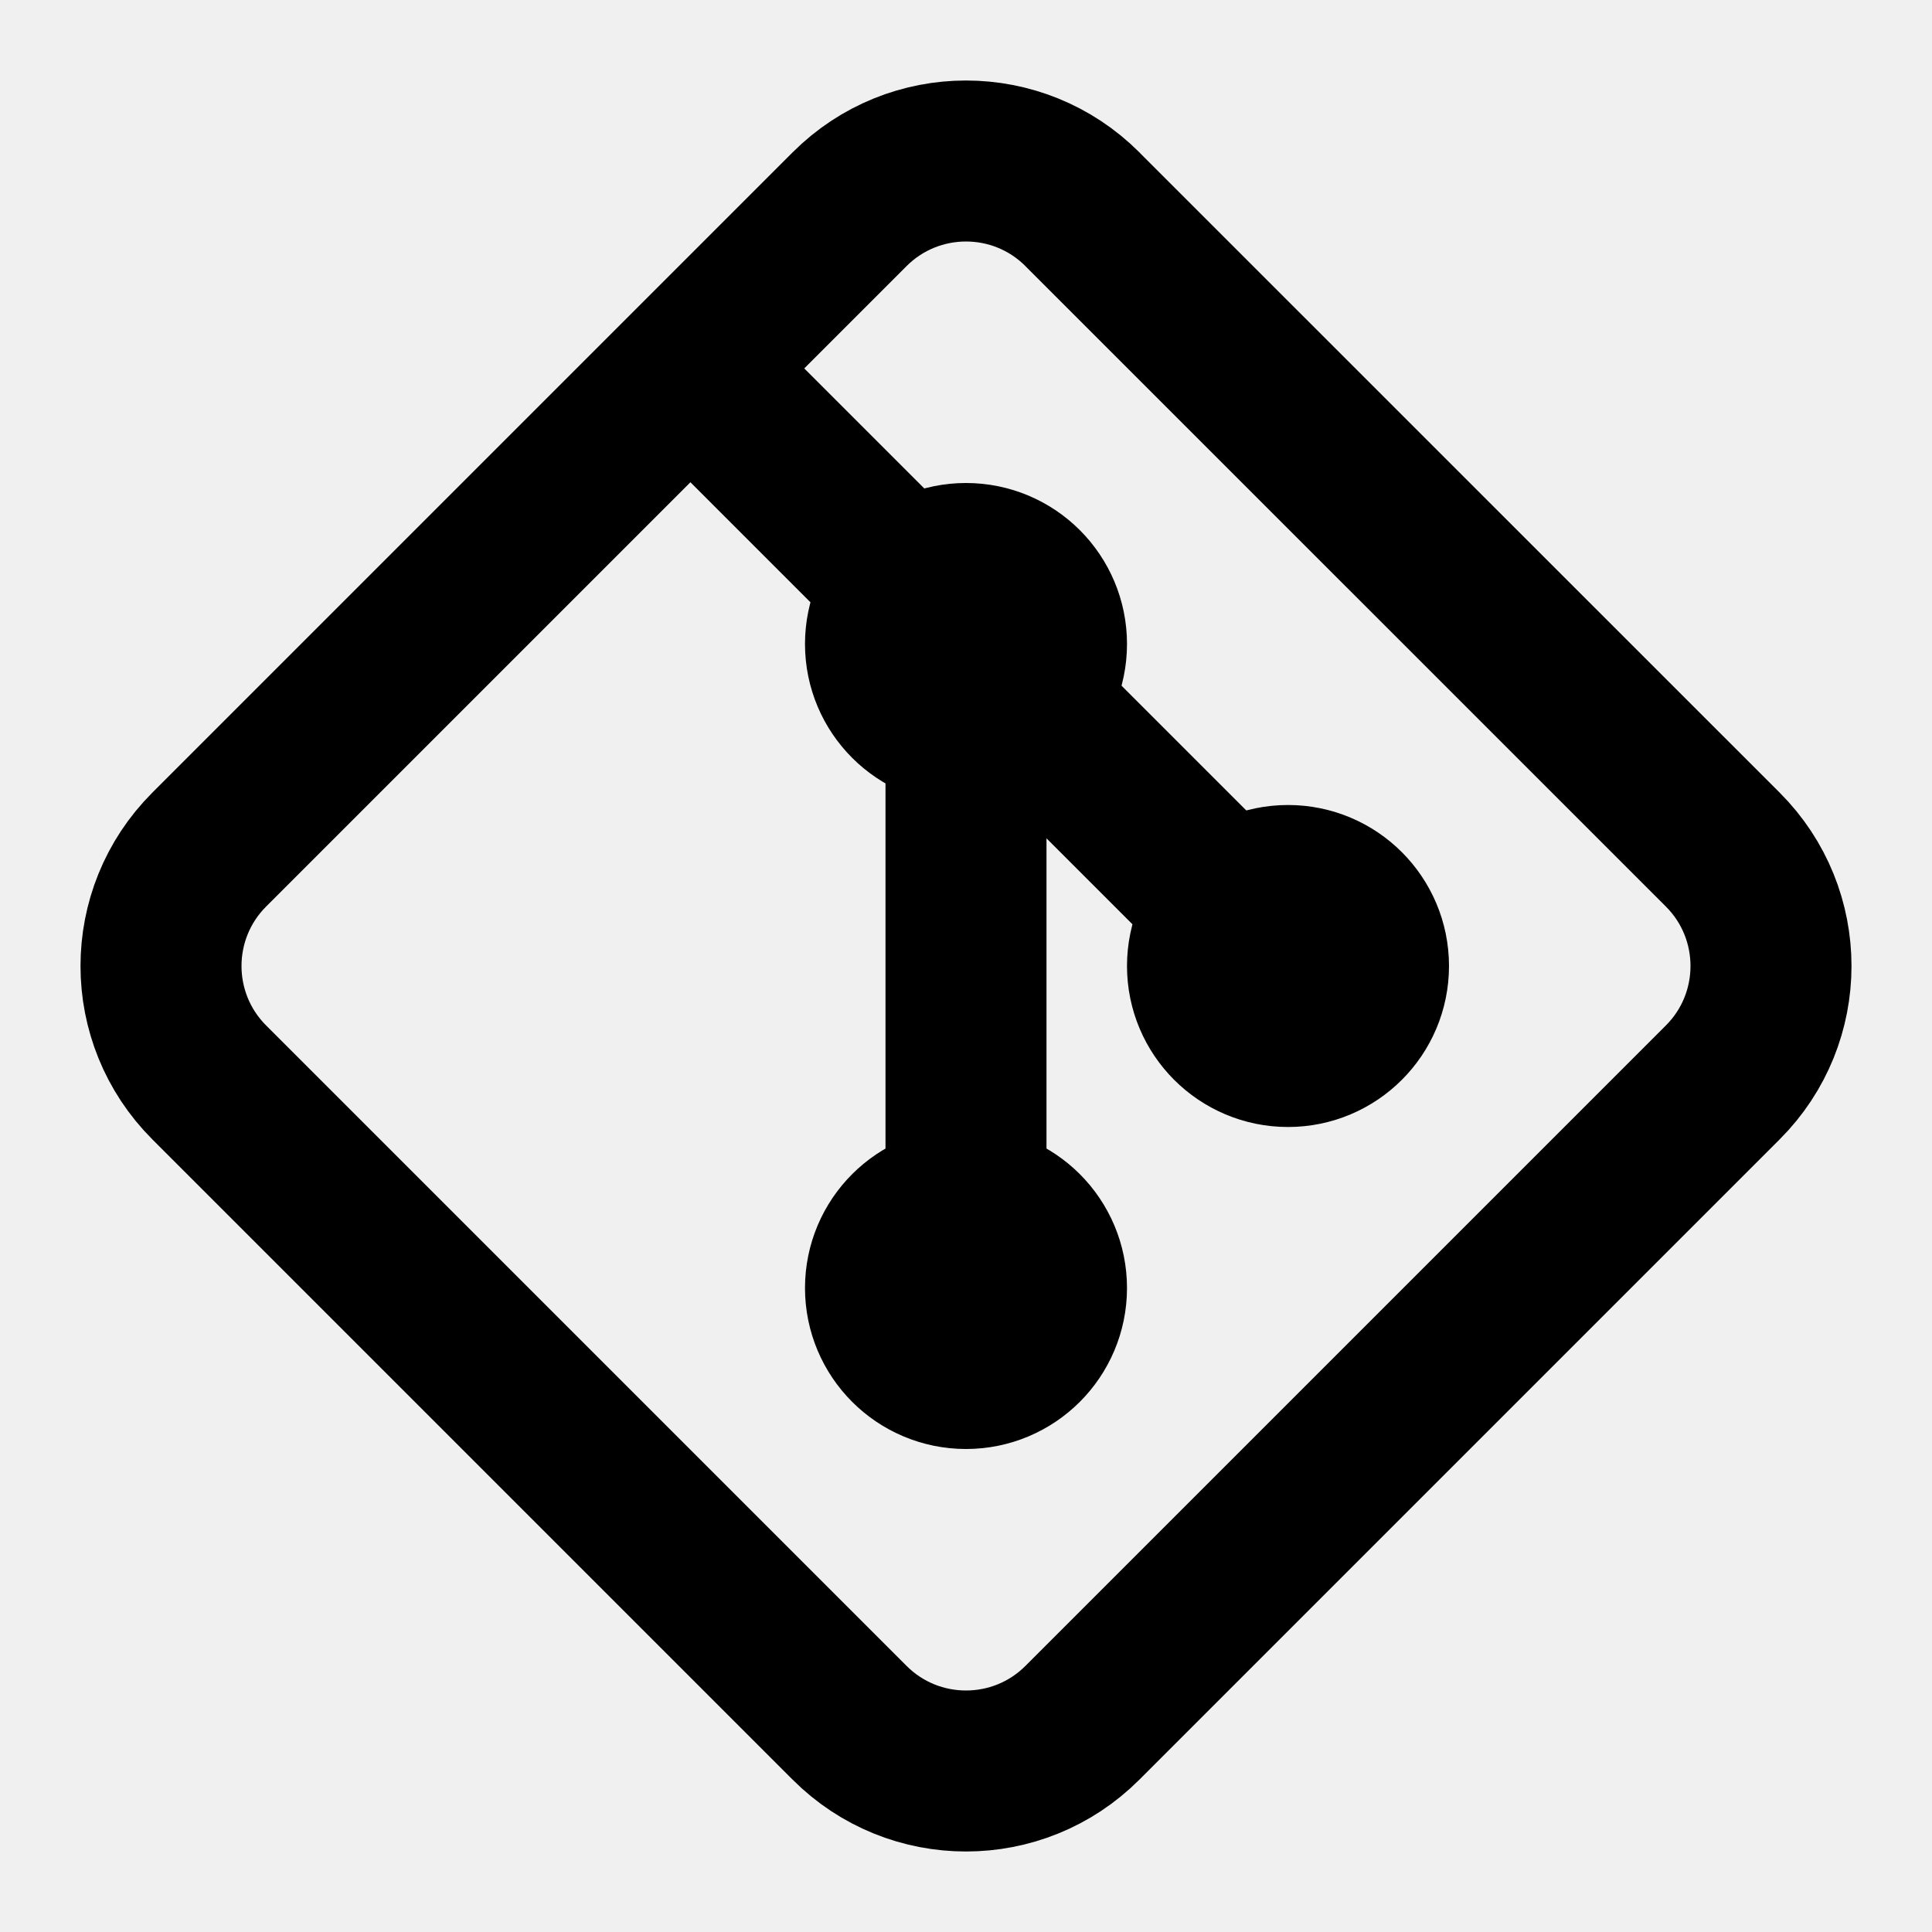
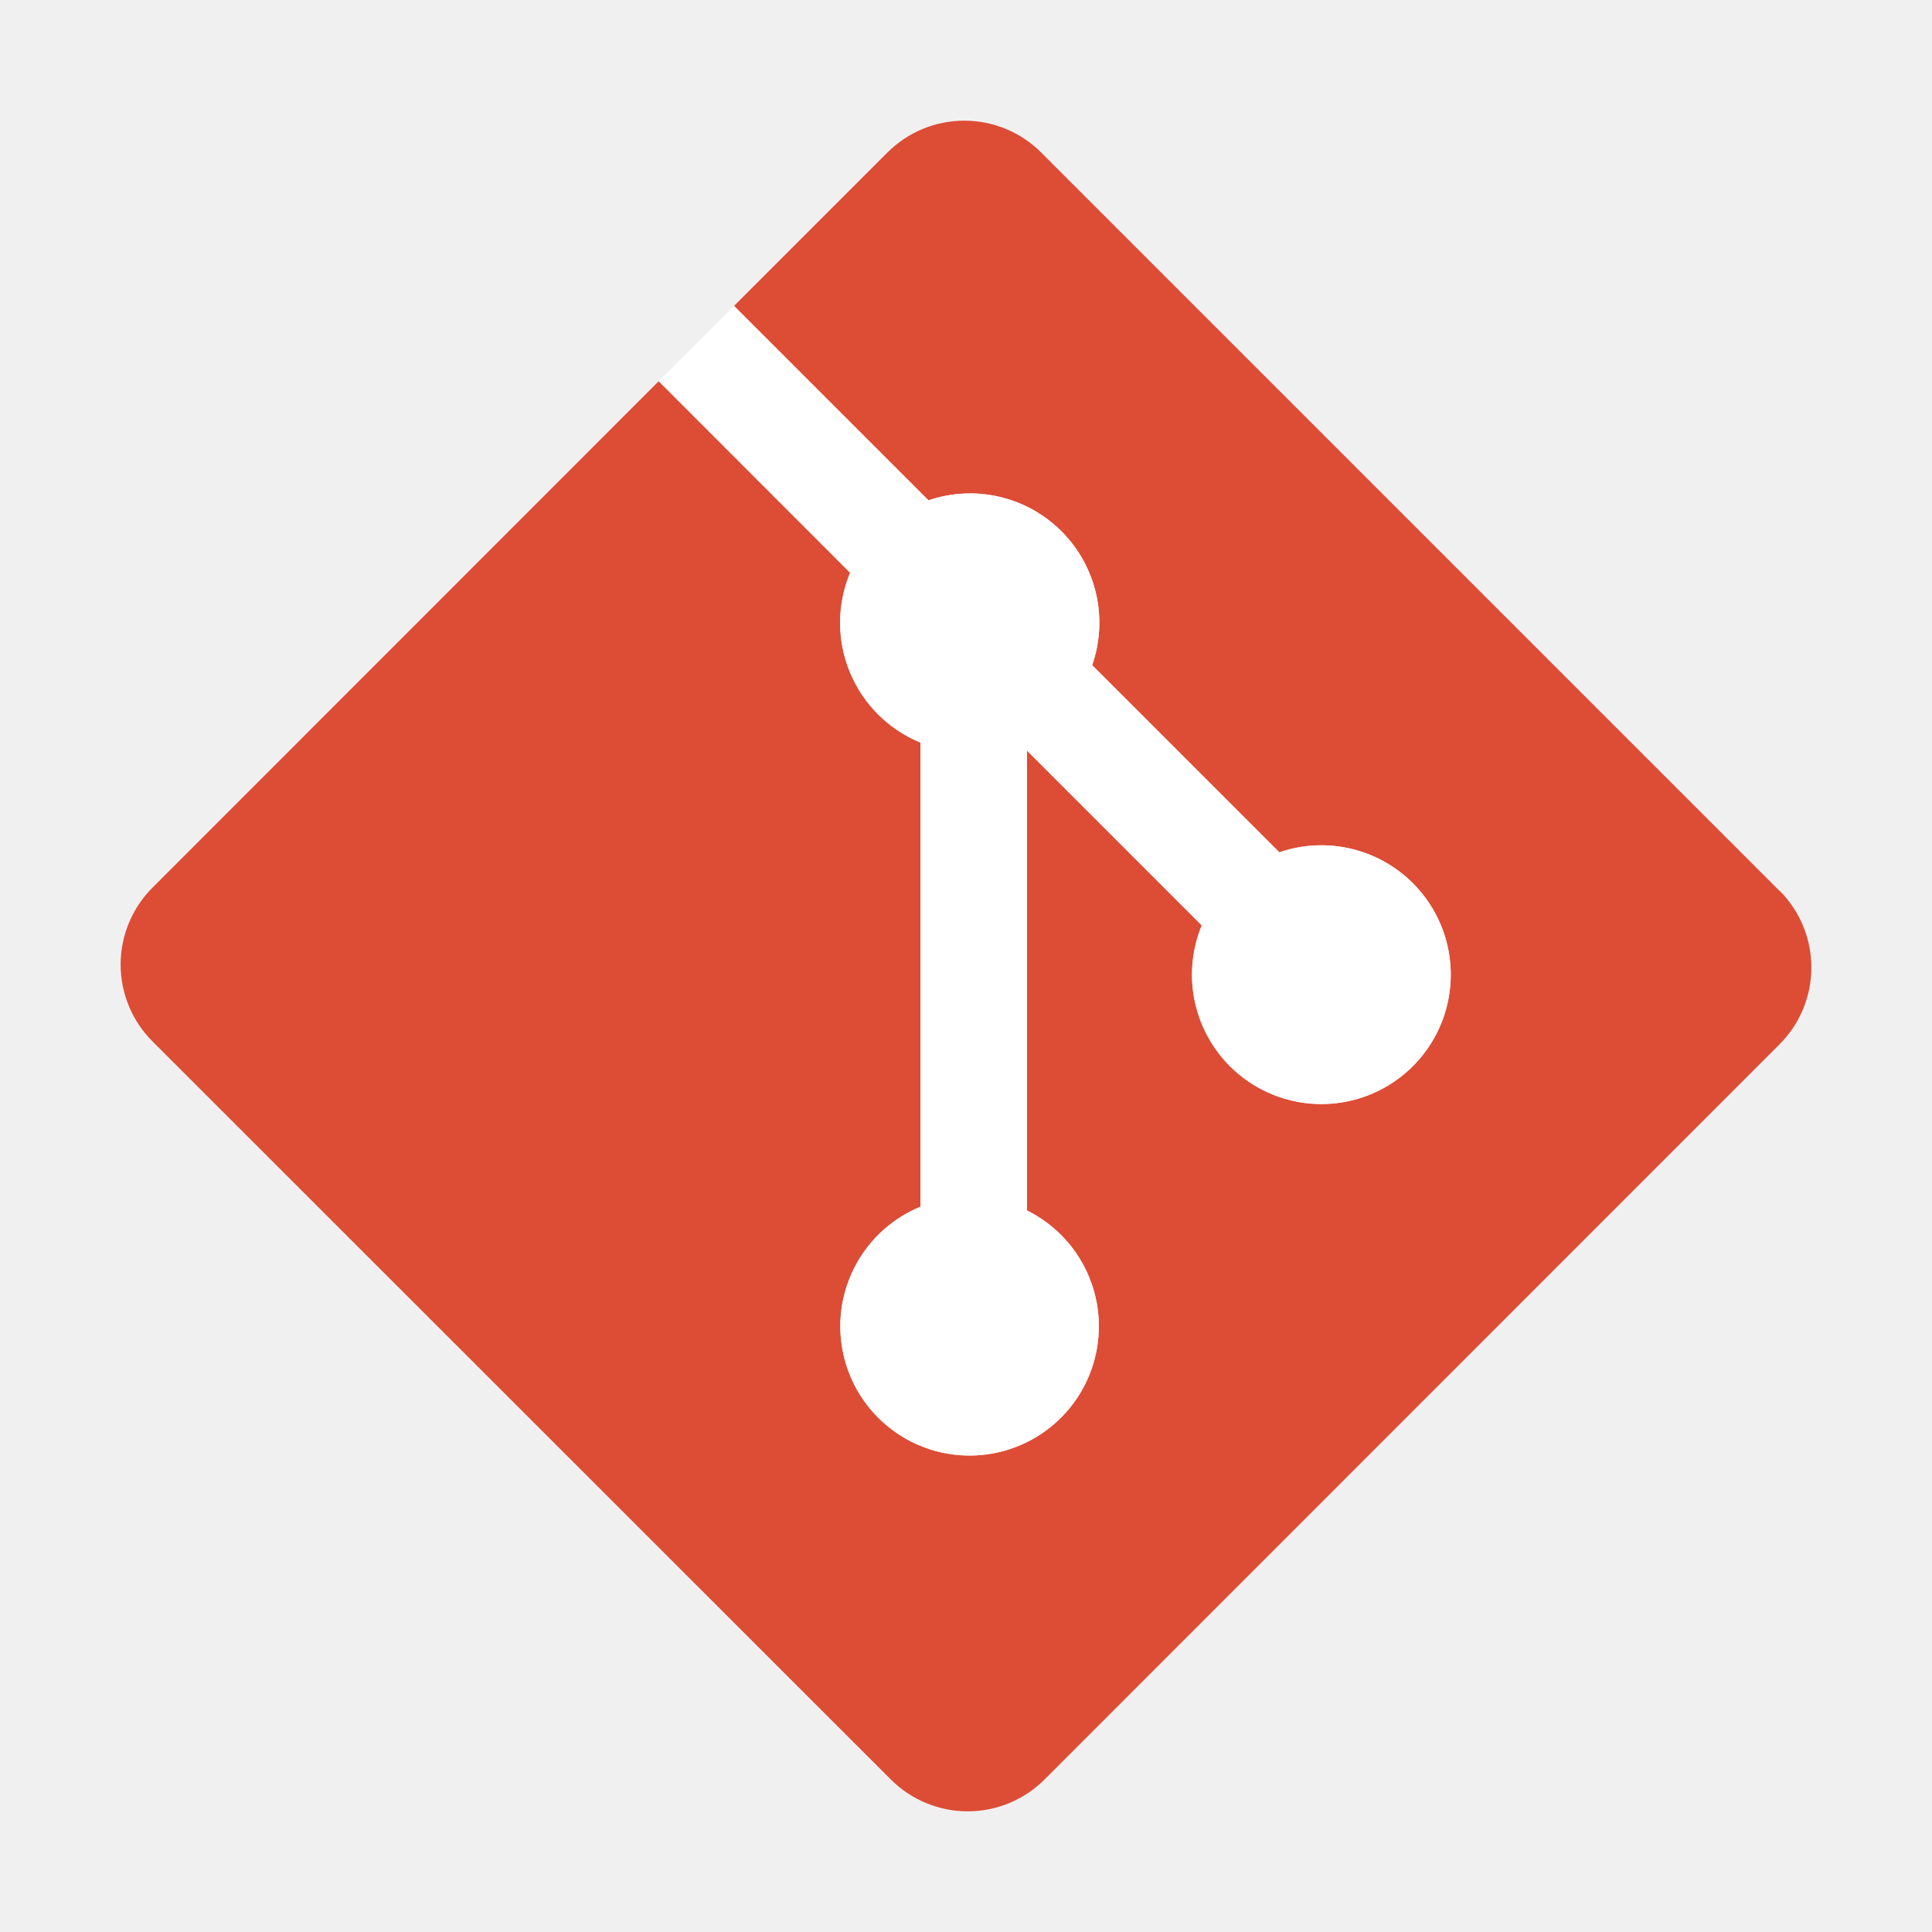
- <svg xmlns="http://www.w3.org/2000/svg" class="icon icon-tabler icon-tabler-brand-git" width="24" height="24" viewBox="0 0 24 24" stroke-width="2" stroke="currentColor" fill="none" stroke-linecap="round" stroke-linejoin="round">
-   <path stroke="none" d="M0 0h24v24H0z" fill="none" />
-   <path d="M16 12m-1 0a1 1 0 1 0 2 0a1 1 0 1 0 -2 0" />
-   <path d="M12 8m-1 0a1 1 0 1 0 2 0a1 1 0 1 0 -2 0" />
-   <path d="M12 16m-1 0a1 1 0 1 0 2 0a1 1 0 1 0 -2 0" />
-   <path d="M12 15v-6" />
-   <path d="M15 11l-2 -2" />
-   <path d="M11 7l-1.9 -1.9" />
-   <path d="M13.446 2.6l7.955 7.954a2.045 2.045 0 0 1 0 2.892l-7.955 7.955a2.045 2.045 0 0 1 -2.892 0l-7.955 -7.955a2.045 2.045 0 0 1 0 -2.892l7.955 -7.955a2.045 2.045 0 0 1 2.892 0z" />
+ <svg xmlns="http://www.w3.org/2000/svg" viewBox="0 0 32 32">
+   <path d="M29.472,14.753,17.247,2.528a1.8,1.8,0,0,0-2.55,0L12.158,5.067l3.22,3.22a2.141,2.141,0,0,1,2.712,2.73l3.1,3.1a2.143,2.143,0,1,1-1.285,1.21l-2.895-2.895v7.617a2.141,2.141,0,1,1-1.764-.062V12.3a2.146,2.146,0,0,1-1.165-2.814L10.911,6.314,2.528,14.7a1.8,1.8,0,0,0,0,2.551L14.753,29.472a1.8,1.8,0,0,0,2.55,0L29.472,17.3a1.8,1.8,0,0,0,0-2.551" style="fill:#dd4c35" />
+   <path d="M12.158,5.067l3.22,3.22a2.141,2.141,0,0,1,2.712,2.73l3.1,3.1a2.143,2.143,0,1,1-1.285,1.21l-2.895-2.895v7.617a2.141,2.141,0,1,1-1.764-.062V12.3a2.146,2.146,0,0,1-1.165-2.814L10.911,6.314" style="fill:#fff" />
</svg>
